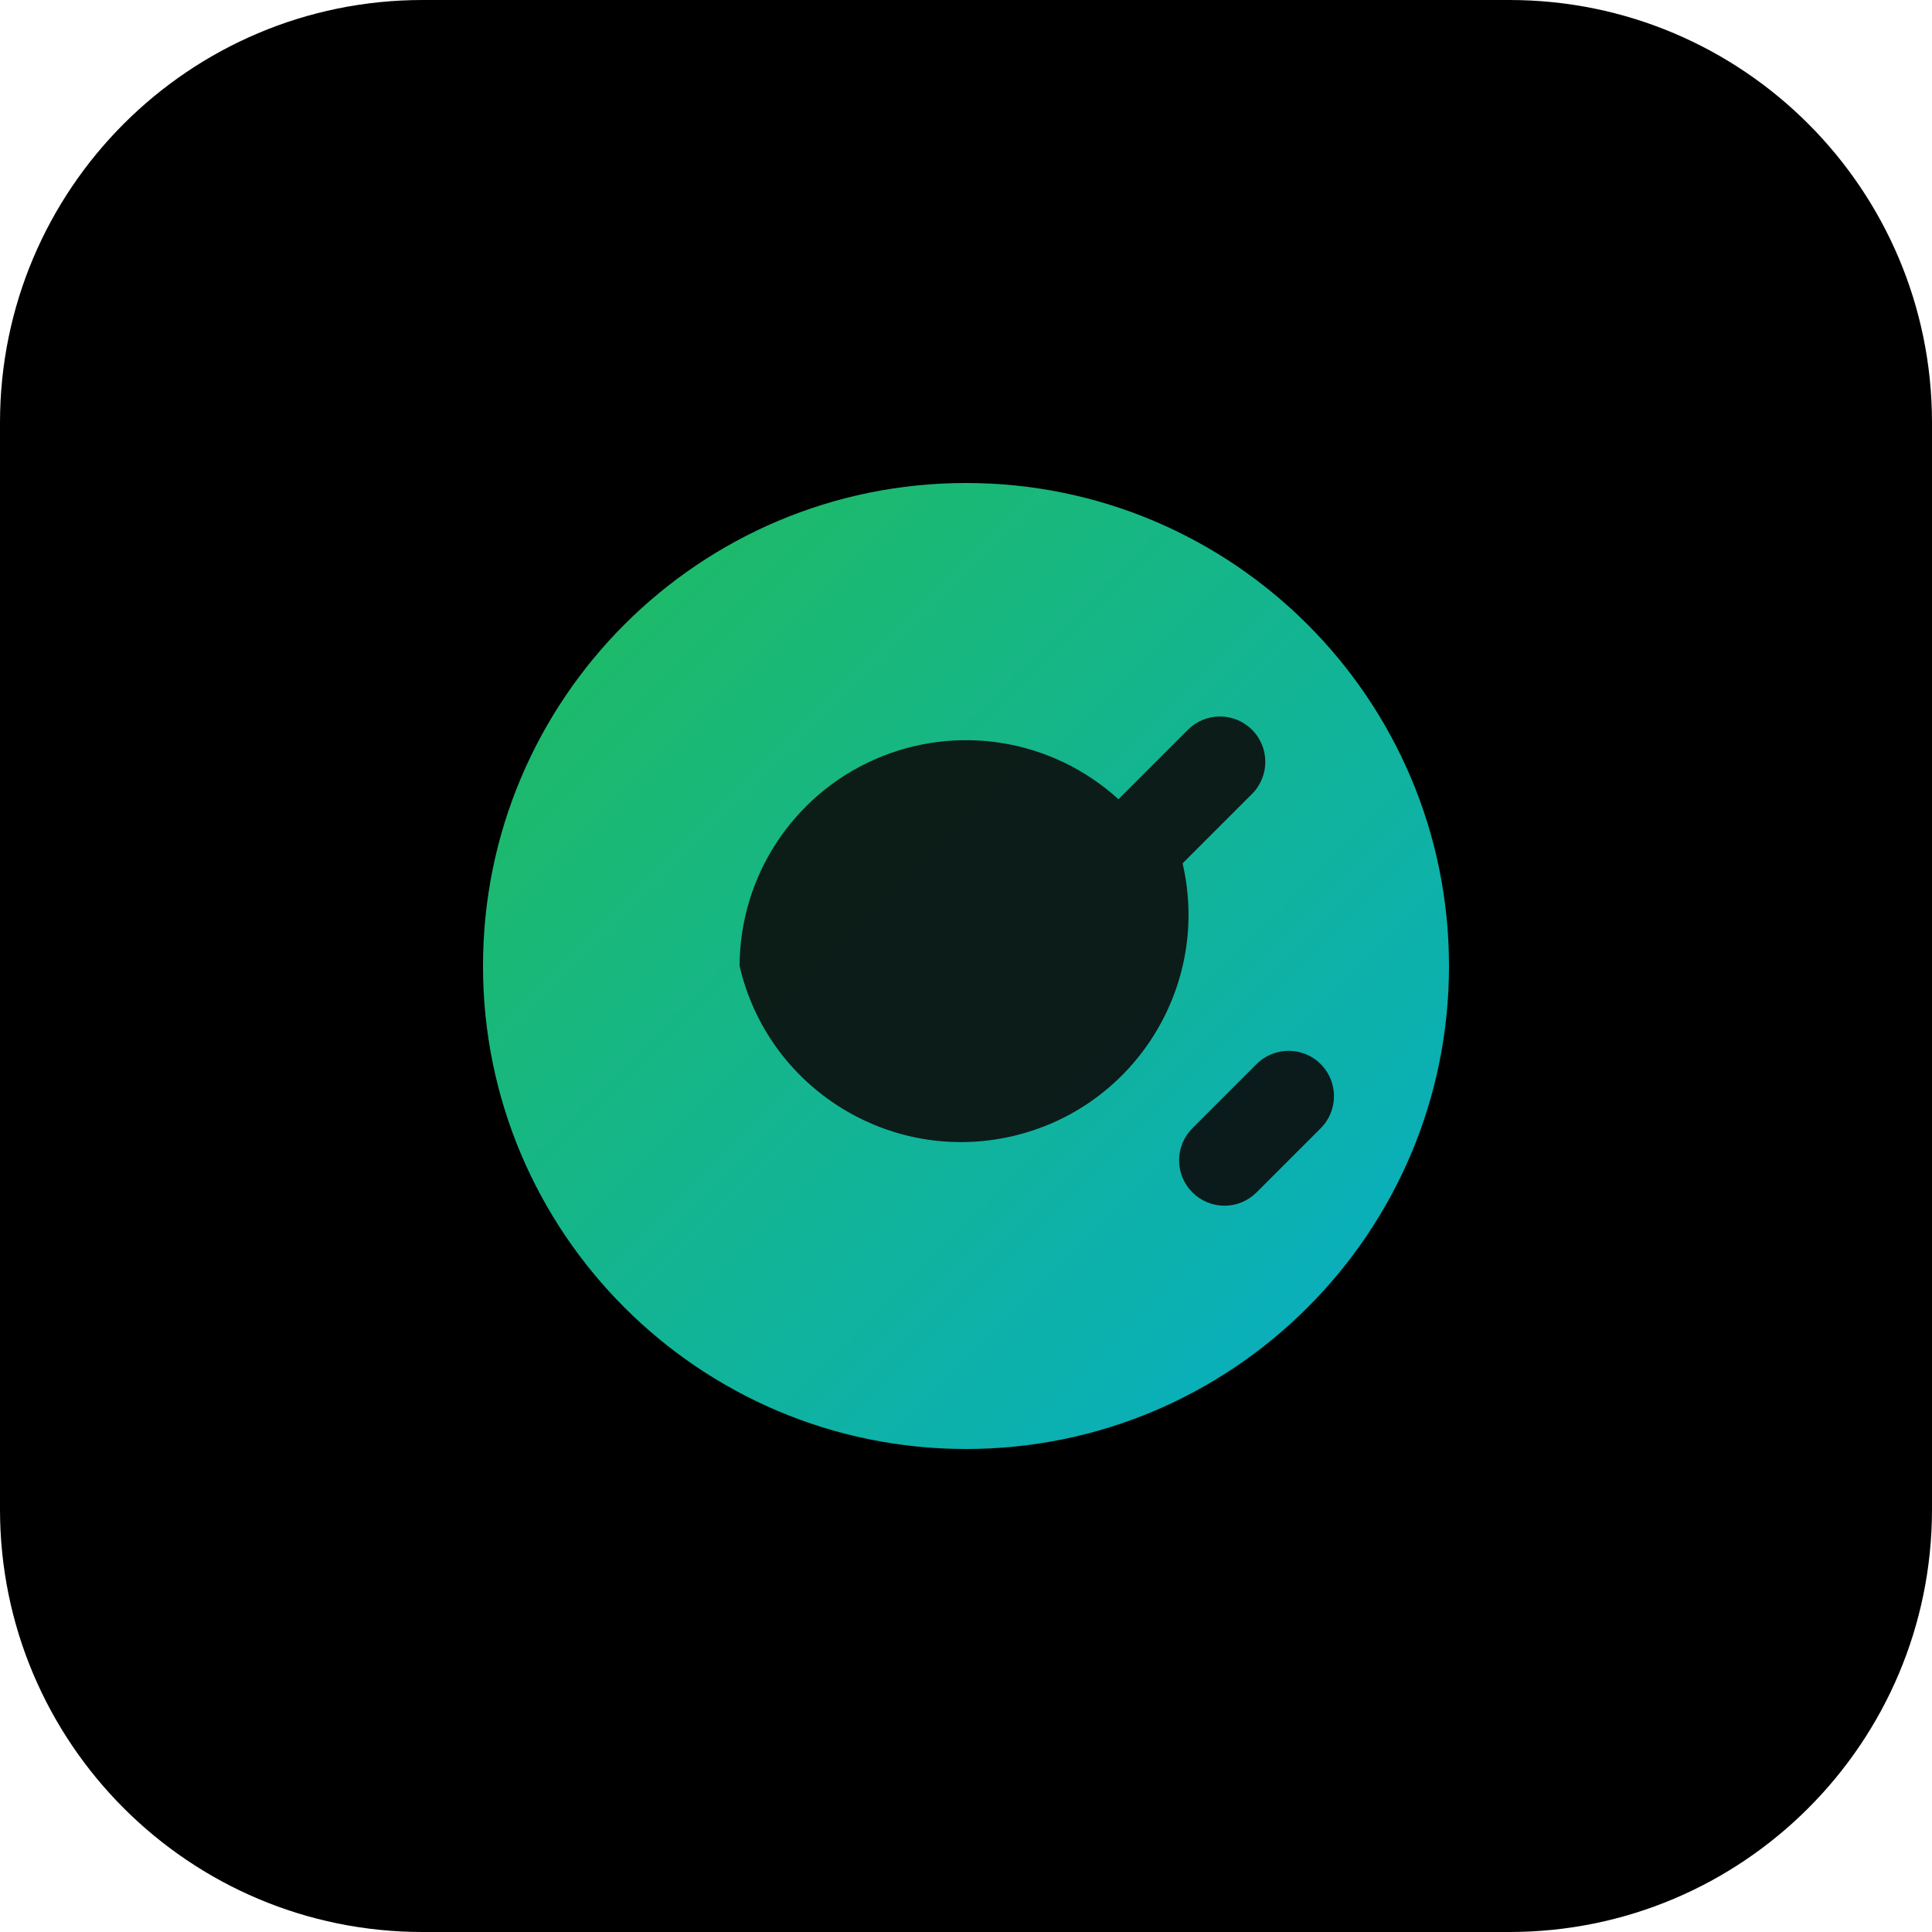
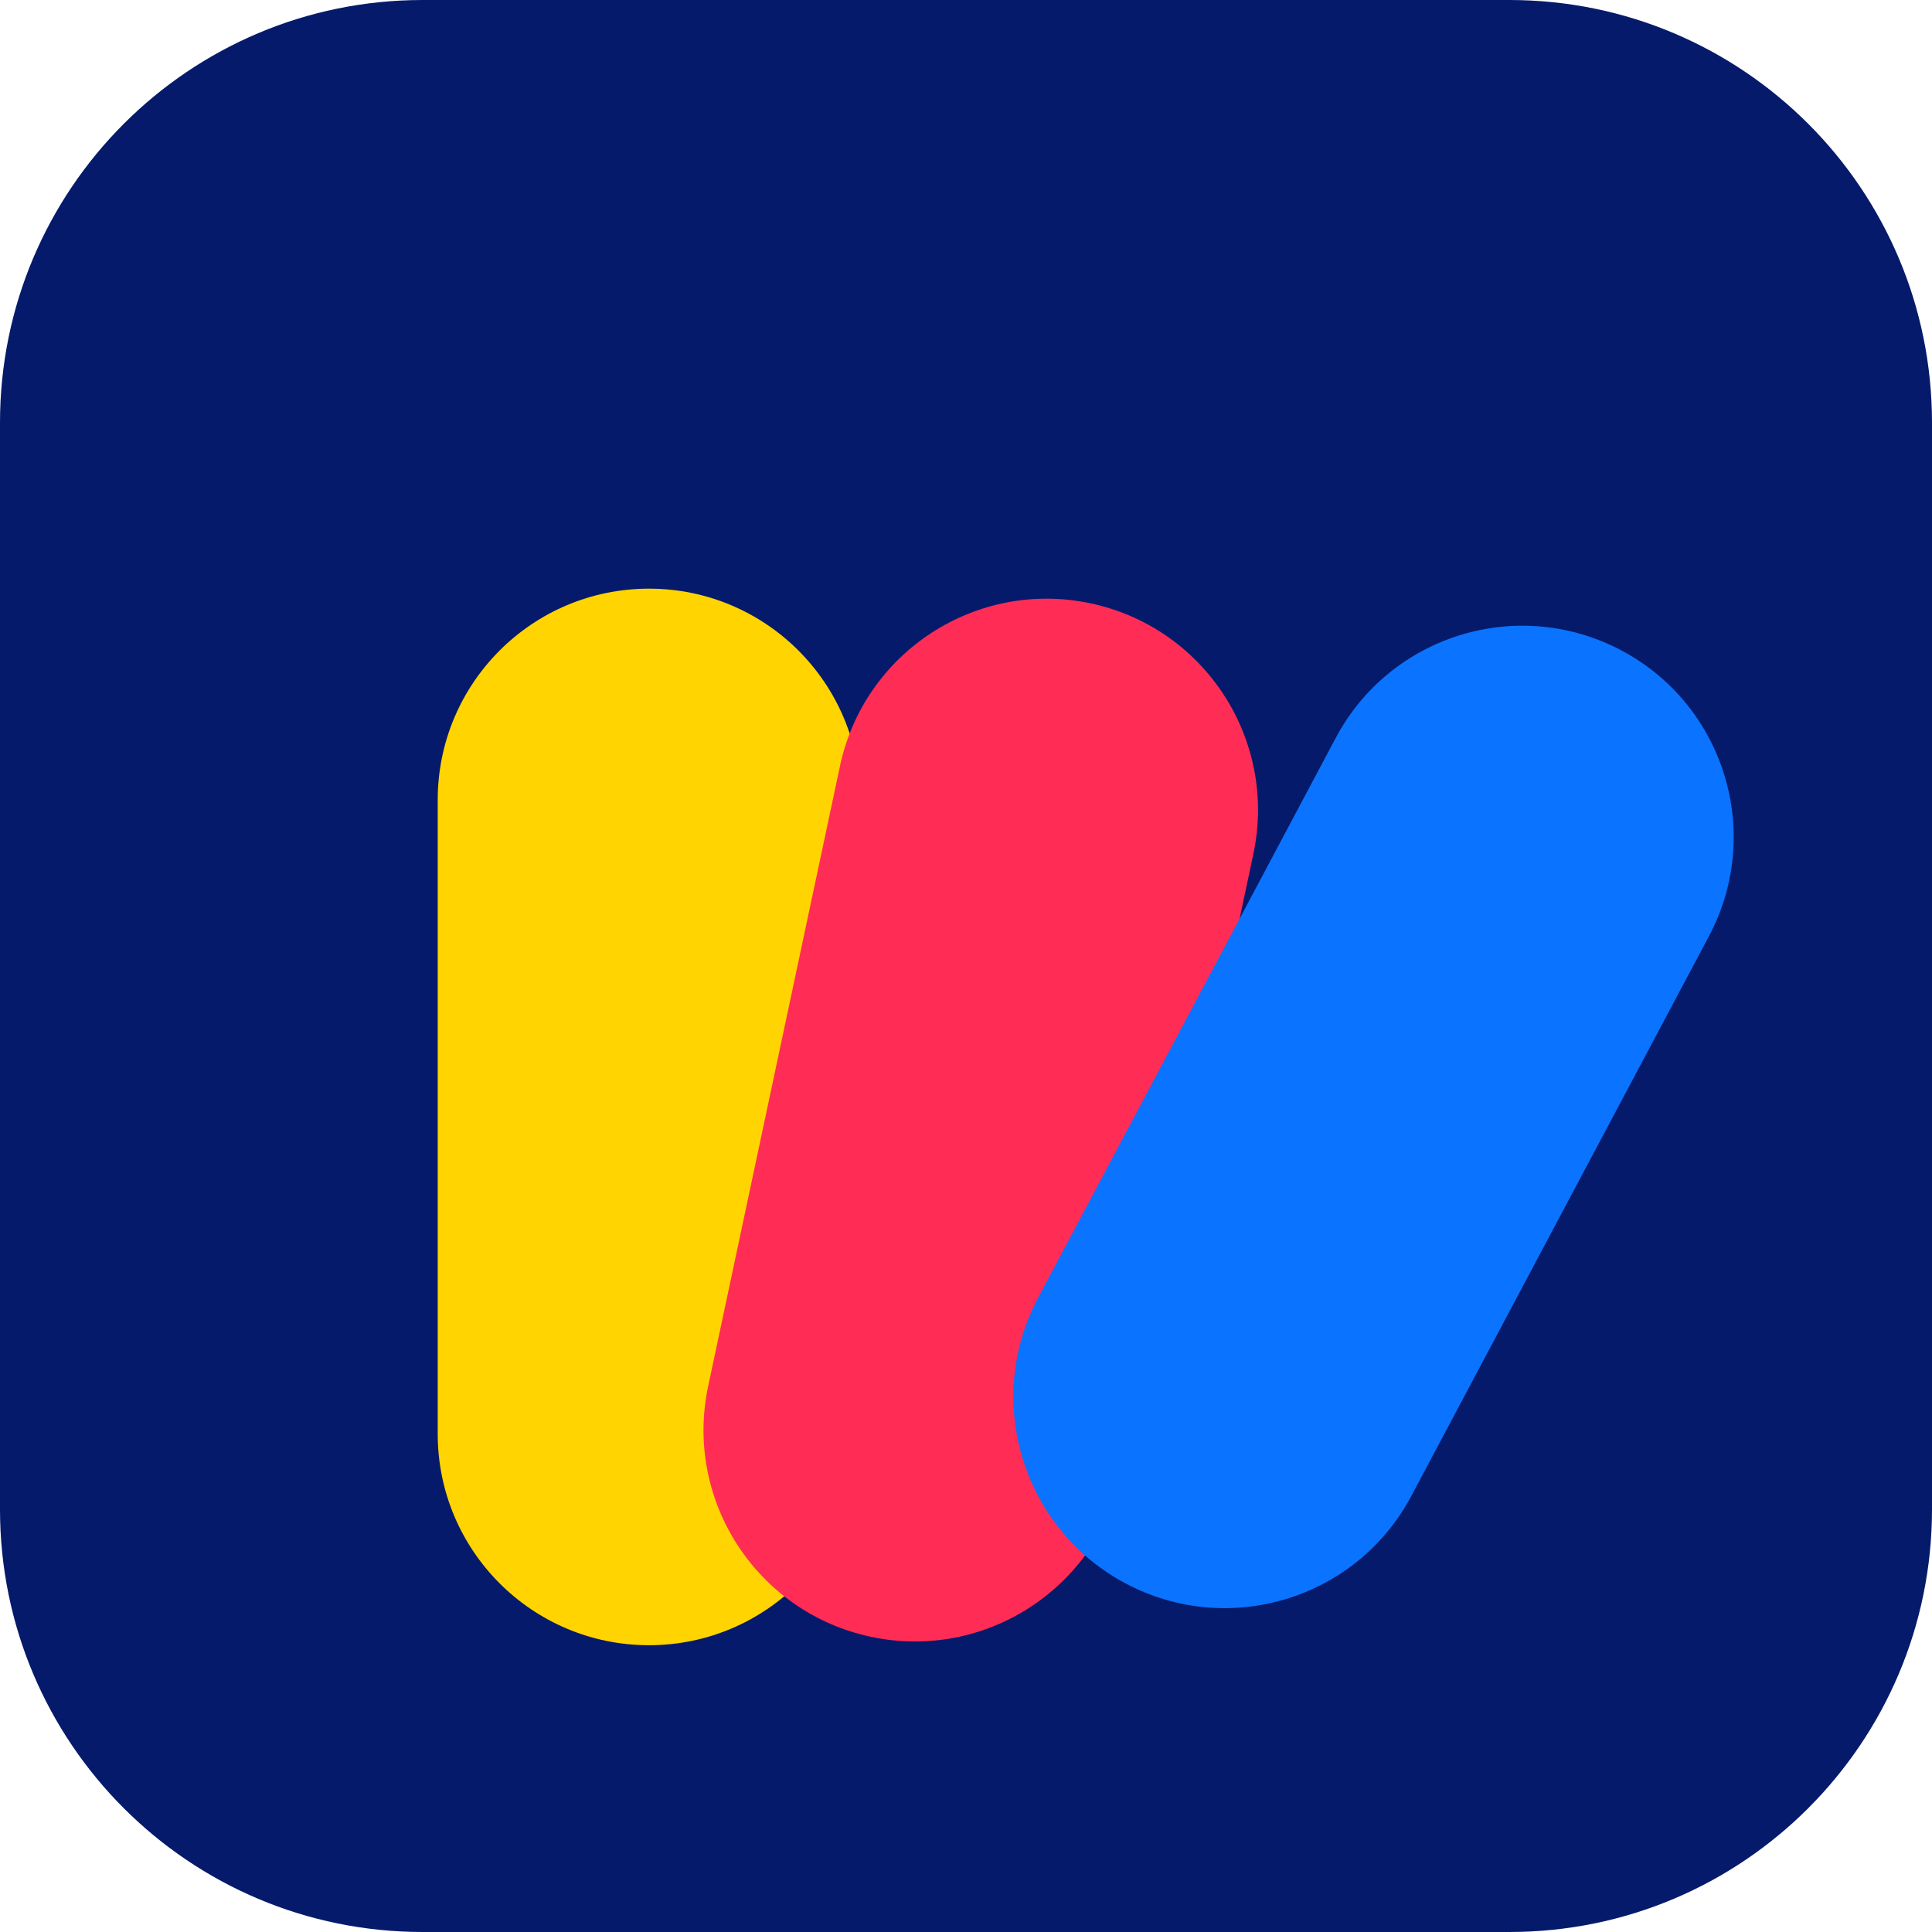
<svg xmlns="http://www.w3.org/2000/svg" viewBox="0 0 256 256">
-   <defs>
-     <linearGradient id="g" x1="0" y1="0" x2="1" y2="1">
-       <stop offset="0" stop-color="#22c55e" />
-       <stop offset="1" stop-color="#06b6d4" />
-     </linearGradient>
-   </defs>
-   <rect width="256" height="256" rx="56" fill="#000" />
-   <path d="M64 128c0-35.346 28.654-64 64-64s64 28.654 64 64-28.654 64-64 64-64-28.654-64-64Z" fill="url(#g)" opacity="0.95" />
-   <path d="M98 128a30 30 0 0 1 50.2-22.1l9.2-9.2a6 6 0 0 1 8.5 8.5l-9.2 9.2A30 30 0 1 1 98 128Z" fill="#0b0b0b" opacity="0.9" />
-   <path d="M158 158a6 6 0 0 1 0-8.5l8.5-8.5a6 6 0 1 1 8.5 8.5l-8.5 8.5a6 6 0 0 1-8.5 0Z" fill="#0b0b0b" opacity="0.9" />
+   <rect width="256" height="256" rx="56" fill="#061A6B" />
+   <rect x="58" y="78" width="56" height="140" rx="28" fill="#FFD400" />
+   <g transform="translate(128 148) rotate(12) translate(-128 -148)">
+     <rect x="102" y="78" width="56" height="140" rx="28" fill="#FF2D55" />
+   </g>
+   <g transform="translate(182 148) rotate(28) translate(-182 -148)">
+     <rect x="154" y="78" width="56" height="140" rx="28" fill="#0A73FF" />
+   </g>
</svg>
